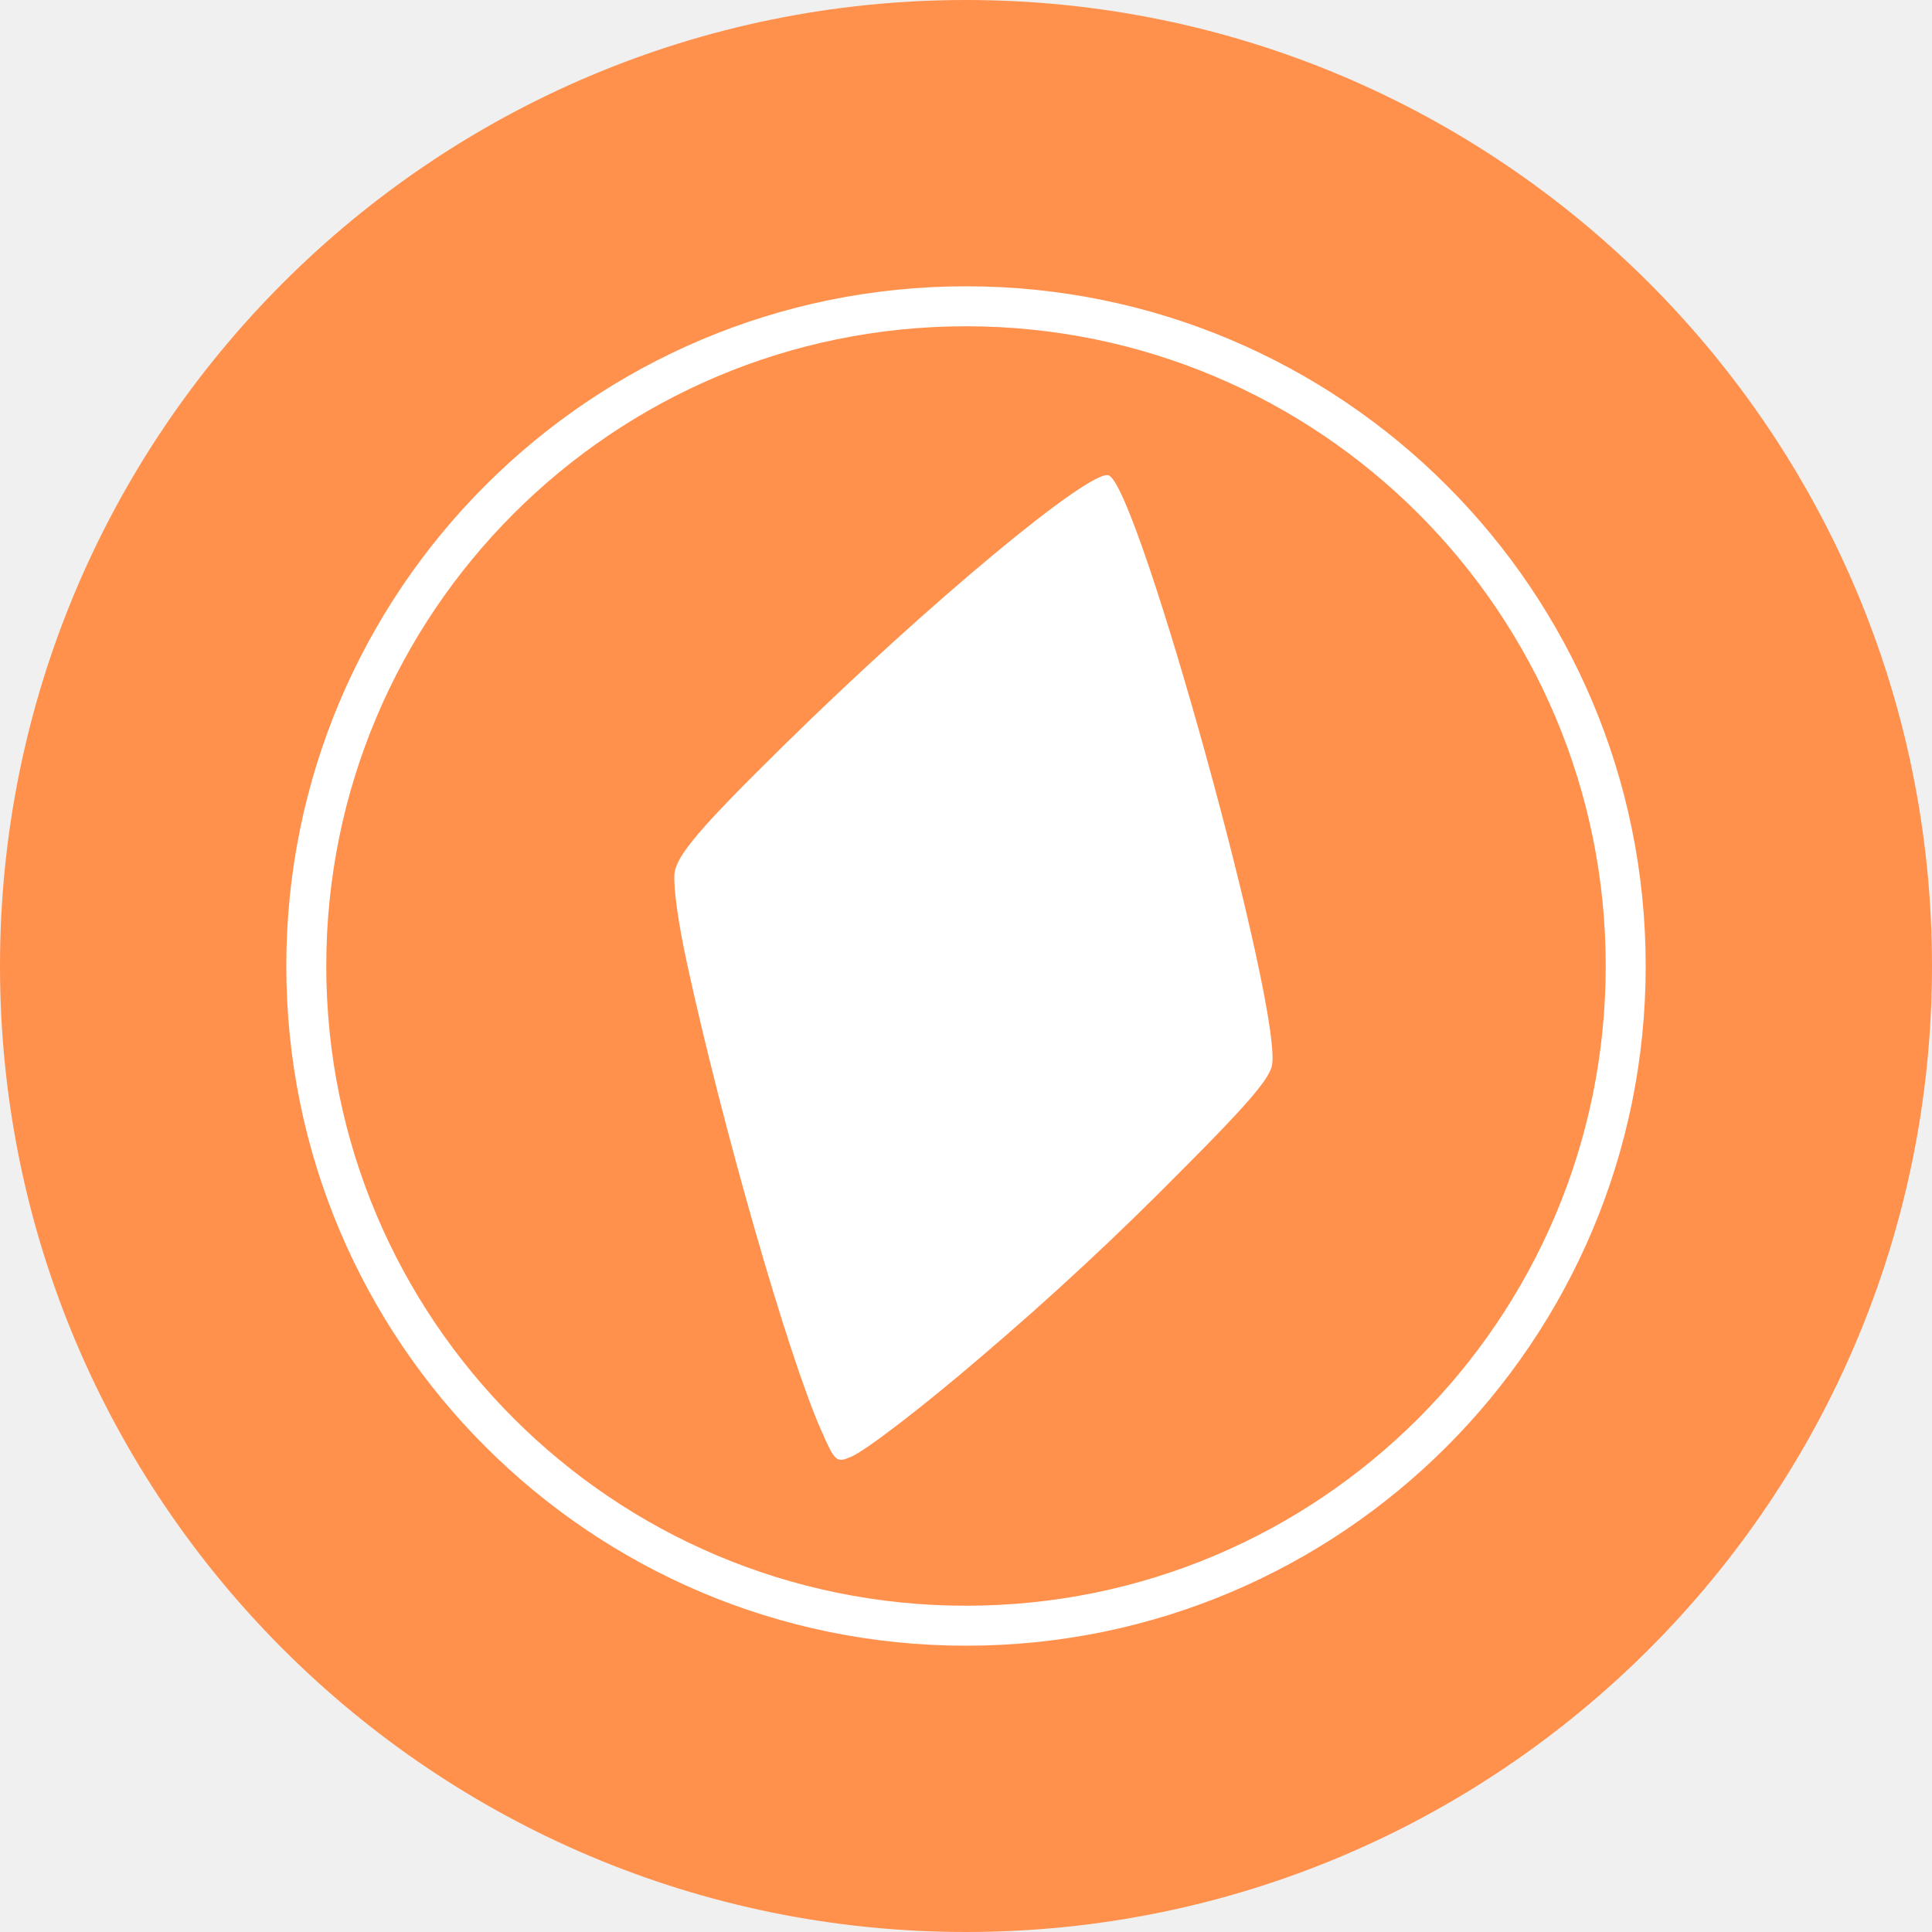
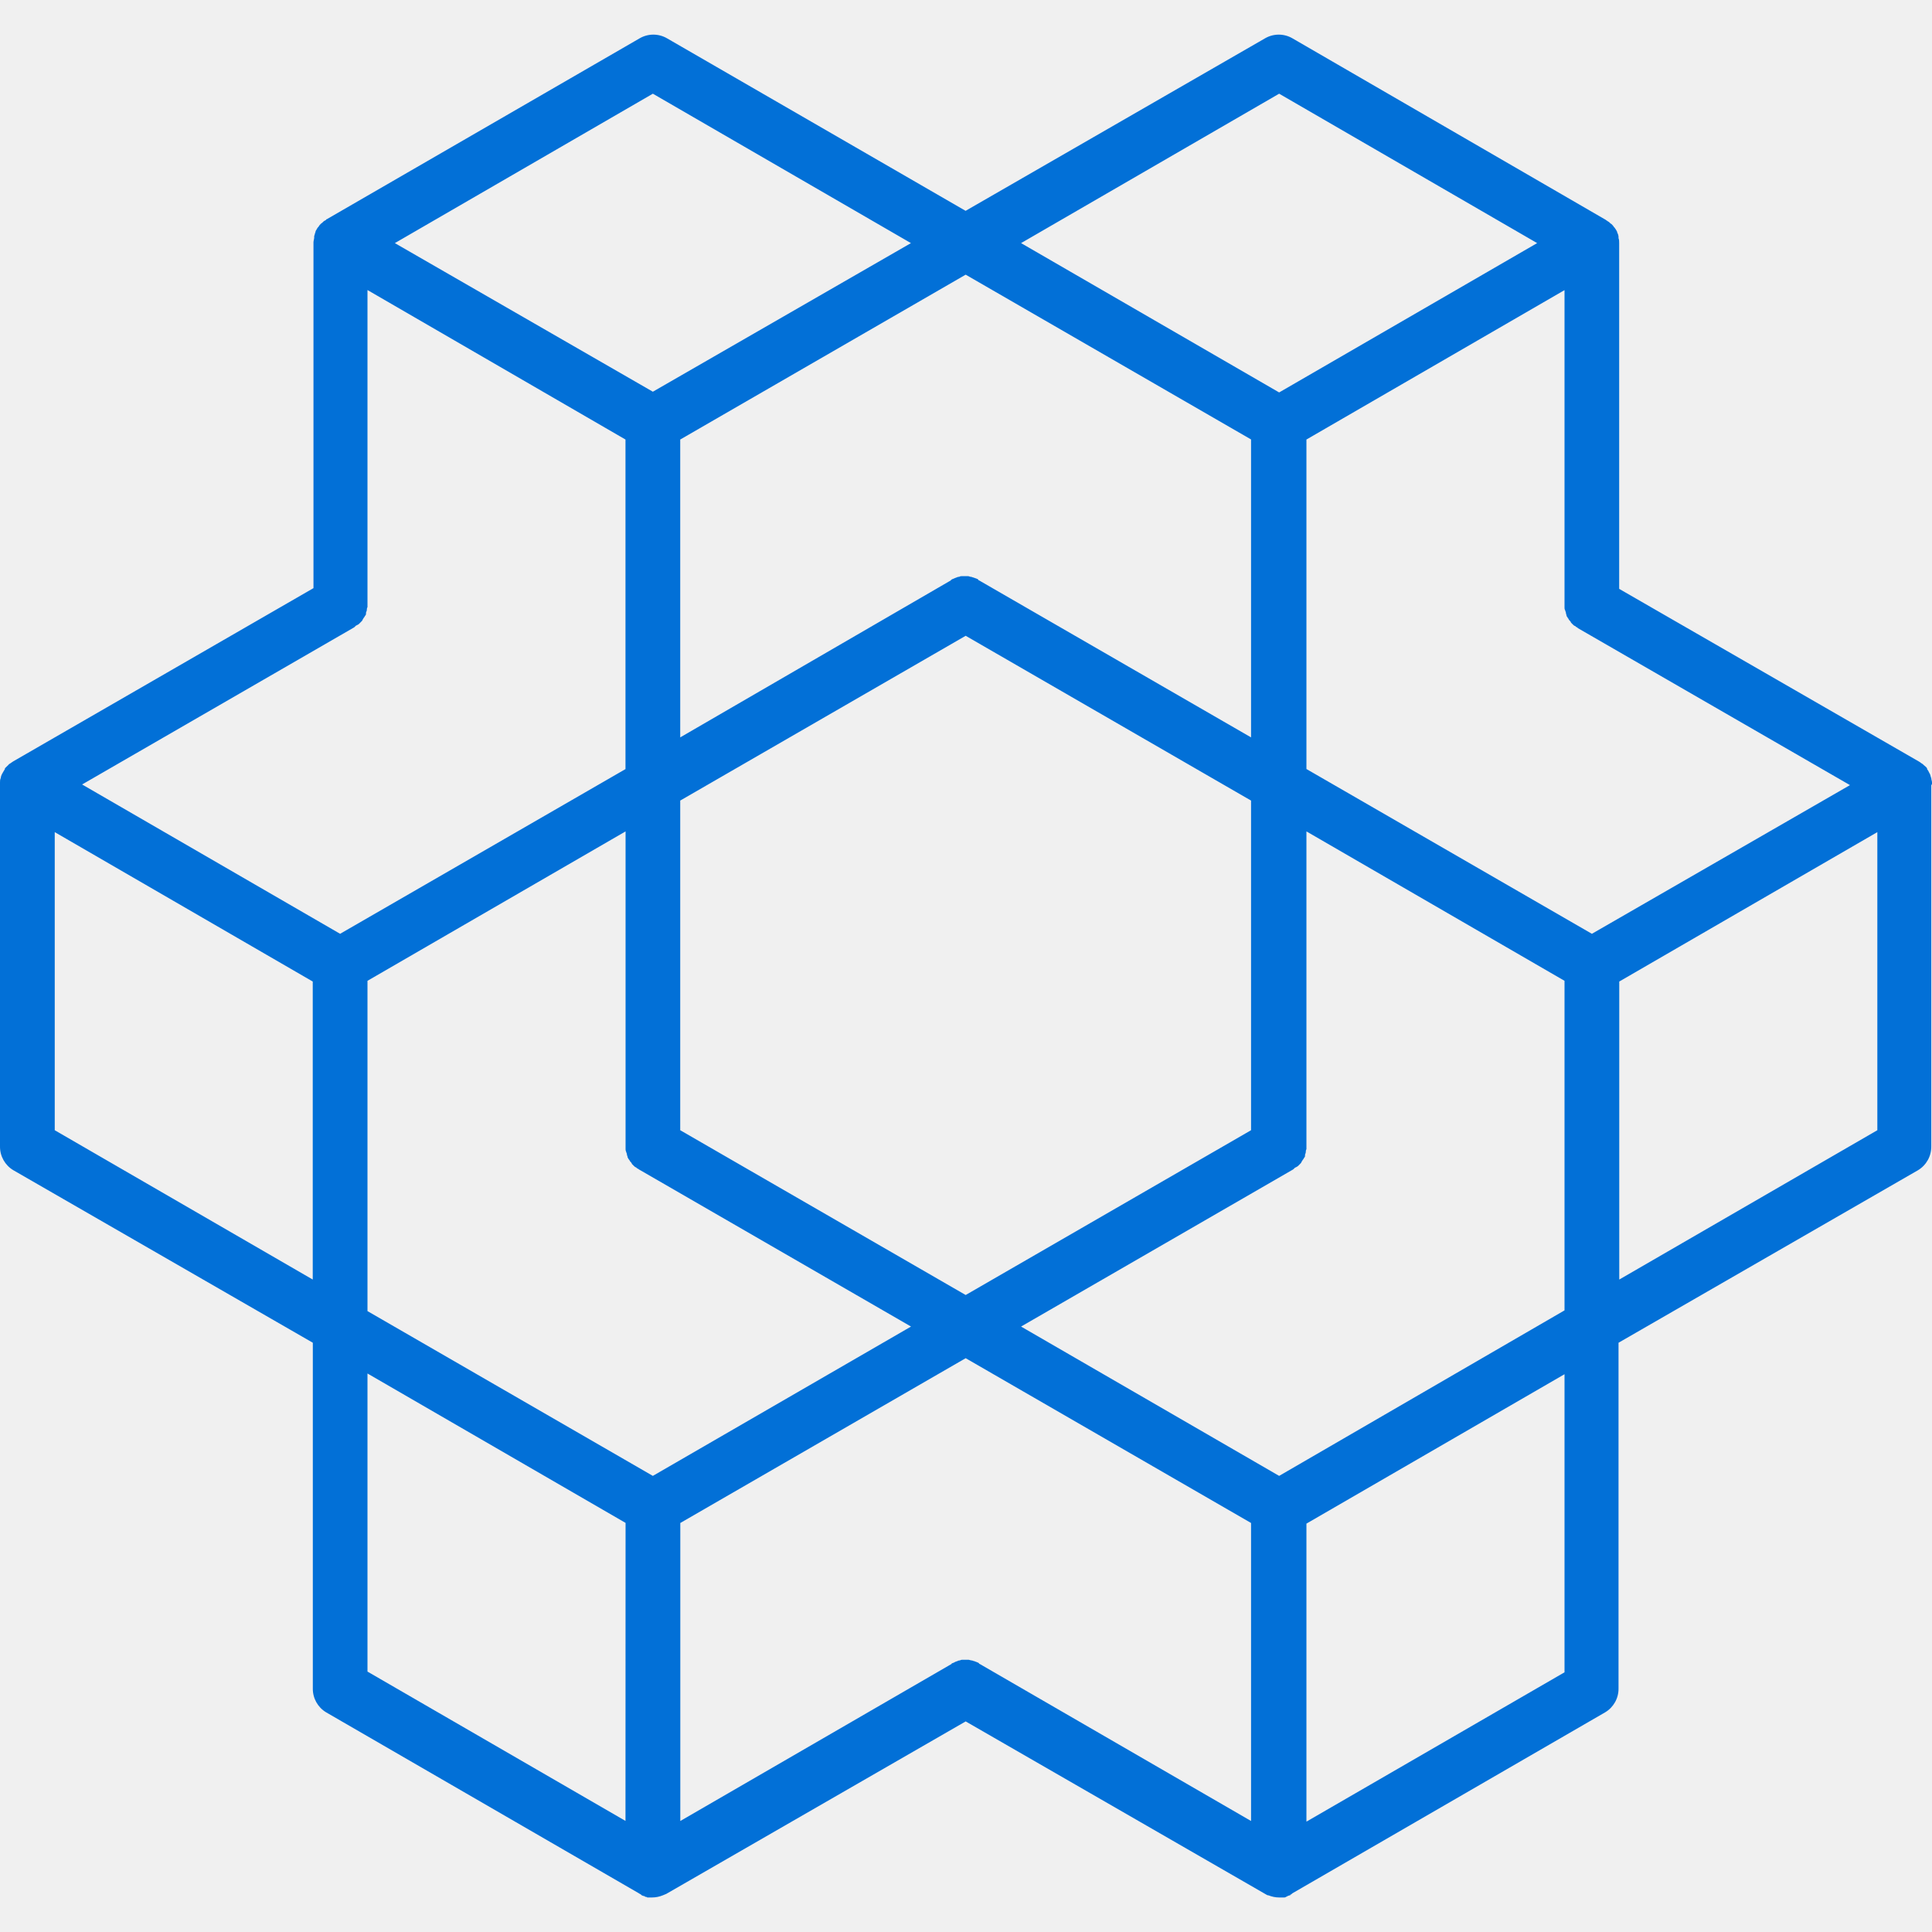
- <svg xmlns="http://www.w3.org/2000/svg" width="32" height="32" viewBox="0 0 32 32">
-   <g fill="none" fill-rule="evenodd">
-     <circle cx="16" cy="16" r="16" fill="#FF914D" fill-rule="nonzero" />
-     <g fill="#FFF">
-       <path d="M16 27.258c-6.218 0-11.258-5.04-11.258-11.258C4.742 9.782 9.782 4.742 16 4.742c6.218 0 11.258 5.04 11.258 11.258 0 6.218-5.04 11.258-11.258 11.258zm0-.662c5.852 0 10.596-4.744 10.596-10.596S21.852 5.404 16 5.404 5.404 10.148 5.404 16 10.148 26.596 16 26.596z" />
-       <path d="M14.09 24.132c.248-.102 1.218-.85 2.155-1.655a51.685 51.685 0 003.348-3.113c1.026-1.026 1.407-1.467 1.47-1.695.222-.801-2.205-9.606-2.699-9.795-.301-.116-2.993 2.123-5.377 4.467-1.398 1.374-1.785 1.831-1.815 2.13-.02.231.06.81.209 1.496.593 2.722 1.672 6.483 2.218 7.718.229.524.255.547.49.447z" fill-rule="nonzero" />
-     </g>
-   </g>
+ <svg xmlns="http://www.w3.org/2000/svg" width="32" height="32" role="img" viewBox="0 0 24 24">
+   <path d="M24 9.736V9.72c0-.018-.009-.035-.009-.053-.008-.017-.008-.034-.017-.052 0-.009-.009-.009-.009-.017a.19.19 0 0 0-.026-.044v-.009c-.009-.017-.026-.026-.044-.043l-.008-.009c-.018-.009-.035-.026-.053-.035l-3.72-2.143V3.02c0-.018 0-.044-.008-.061V2.94a.124.124 0 0 0-.017-.052V2.88c-.01-.017-.018-.035-.027-.043 0-.01-.008-.01-.008-.01a.19.19 0 0 0-.035-.043c-.018-.008-.026-.026-.044-.034-.008 0-.008-.01-.017-.01l-.009-.008L16.055.476a.338.338 0 0 0-.34 0l-3.72 2.143L8.286.476a.338.338 0 0 0-.34 0L4.06 2.723c-.01 0-.01.01-.01.01-.008 0-.008.008-.017.008-.017.009-.026.026-.043.035a.153.153 0 0 0-.035.043l-.009.009c-.008.017-.017.026-.026.044v.008c-.009.018-.009.035-.017.052v.018c0 .017-.009.043-.009.06v4.296L.166 9.457c-.018.01-.035.026-.053.035l-.008.009-.044.043v.01c-.009.017-.017.025-.026.043 0 .008-.009.008-.009.017a.124.124 0 0 0-.017.052C0 9.684 0 9.701 0 9.72v4.521a.34.34 0 0 0 .166.296l3.72 2.143v4.295a.34.34 0 0 0 .165.296l3.885 2.248c.009.008.018.008.026.017 0 0 .009 0 .009.009.009 0 .017.008.026.008.009 0 .009 0 .018.01.008 0 .017 0 .026.008h.061a.35.35 0 0 0 .13-.026c.018-.009.026-.009.044-.018l3.72-2.143 3.72 2.143c.017.009.026.018.043.018a.35.35 0 0 0 .13.026h.062c.008 0 .017 0 .026-.009.008 0 .008 0 .017-.009.009 0 .018-.008.026-.008.009 0 .009 0 .009-.009.009 0 .017-.009.026-.017l3.885-2.248a.34.34 0 0 0 .166-.296V16.68l3.72-2.143a.34.34 0 0 0 .165-.296V9.754c.009-.01.009-.018.009-.018zM12.17 20.67s-.009 0-.009-.009c-.009-.008-.017-.008-.035-.017-.008 0-.017-.009-.026-.009-.009 0-.017-.009-.035-.009-.008 0-.026-.008-.035-.008h-.069c-.009 0-.026 0-.035.008-.009 0-.017 0-.035.01-.009 0-.017.008-.026.008-.009.009-.017.009-.035.017 0 0-.009 0-.009.009l-3.37 1.951v-3.702l3.545-2.047 3.545 2.047v3.702zM4.4 7.793c.017-.017.025-.026.034-.026.009-.008.018-.008.026-.017l.026-.026c.01-.009.018-.018.018-.026.009-.01.009-.018.017-.026.009-.01.009-.018.018-.027.008-.008.008-.017.008-.034 0-.01.01-.018.01-.035 0-.009 0-.018.008-.035V3.603L7.77 5.46v4.094L4.225 11.6 1.02 9.745zm7.596-4.381l3.545 2.047V9.16l-3.38-1.951s-.009 0-.009-.009c-.008-.009-.017-.009-.034-.017-.01 0-.018-.009-.027-.009-.008 0-.017-.009-.034-.009-.01 0-.018-.008-.035-.008h-.07c-.009 0-.026 0-.035.008-.008 0-.017 0-.035.009-.008 0-.017.009-.026.009-.008.008-.026.008-.035.017 0 0-.008 0-.008.009L8.45 9.16v-3.7zm0 12.675L8.45 14.04V9.945l3.546-2.047 3.545 2.047v4.095zm-7.431-3.903l3.206-1.856v3.947c0 .008 0 .017.008.035 0 .008.009.017.009.034 0 .01.009.018.009.035.008.009.008.018.017.026.009.01.009.018.018.027.008.008.017.017.017.026l.026.026c.009.009.018.017.026.017.009.009.018.018.026.018l.01.008 3.38 1.952-3.207 1.855-3.545-2.047zm11.325 6.15l-3.206-1.855 3.38-1.952.009-.008c.008-.009.017-.018.026-.018.008-.008.017-.008.026-.017l.026-.026c.009-.009.017-.018.017-.026.01-.01.01-.018.018-.027.009-.008.009-.017.017-.026.009-.008.009-.017.009-.035 0-.008.009-.017.009-.034 0-.01 0-.018.008-.035v-3.947l3.206 1.856v4.094zm3.885-6.734l-3.546-2.047V5.46l3.206-1.856V7.55c0 .008 0 .017.009.034 0 .01.009.018.009.035 0 .009.008.018.008.035.01.009.01.018.018.026.008.009.008.018.017.026.009.01.018.018.018.026.008.01.017.018.026.027.008.008.017.017.026.017.009.009.017.017.026.017l.009.01 3.38 1.95zM15.89 1.164l3.205 1.856-3.205 1.855-3.206-1.855zm-7.78 0l3.206 1.856L8.11 4.866 4.905 3.02zM.68 10.337l3.205 1.856v3.702L.68 14.04zM7.77 22.62l-3.205-1.855v-3.703l3.206 1.856zm11.665-1.846l-3.206 1.855v-3.702l3.206-1.856zm3.886-6.734l-3.206 1.855v-3.702l3.206-1.856Z" fill="#0270D7" />
</svg>
